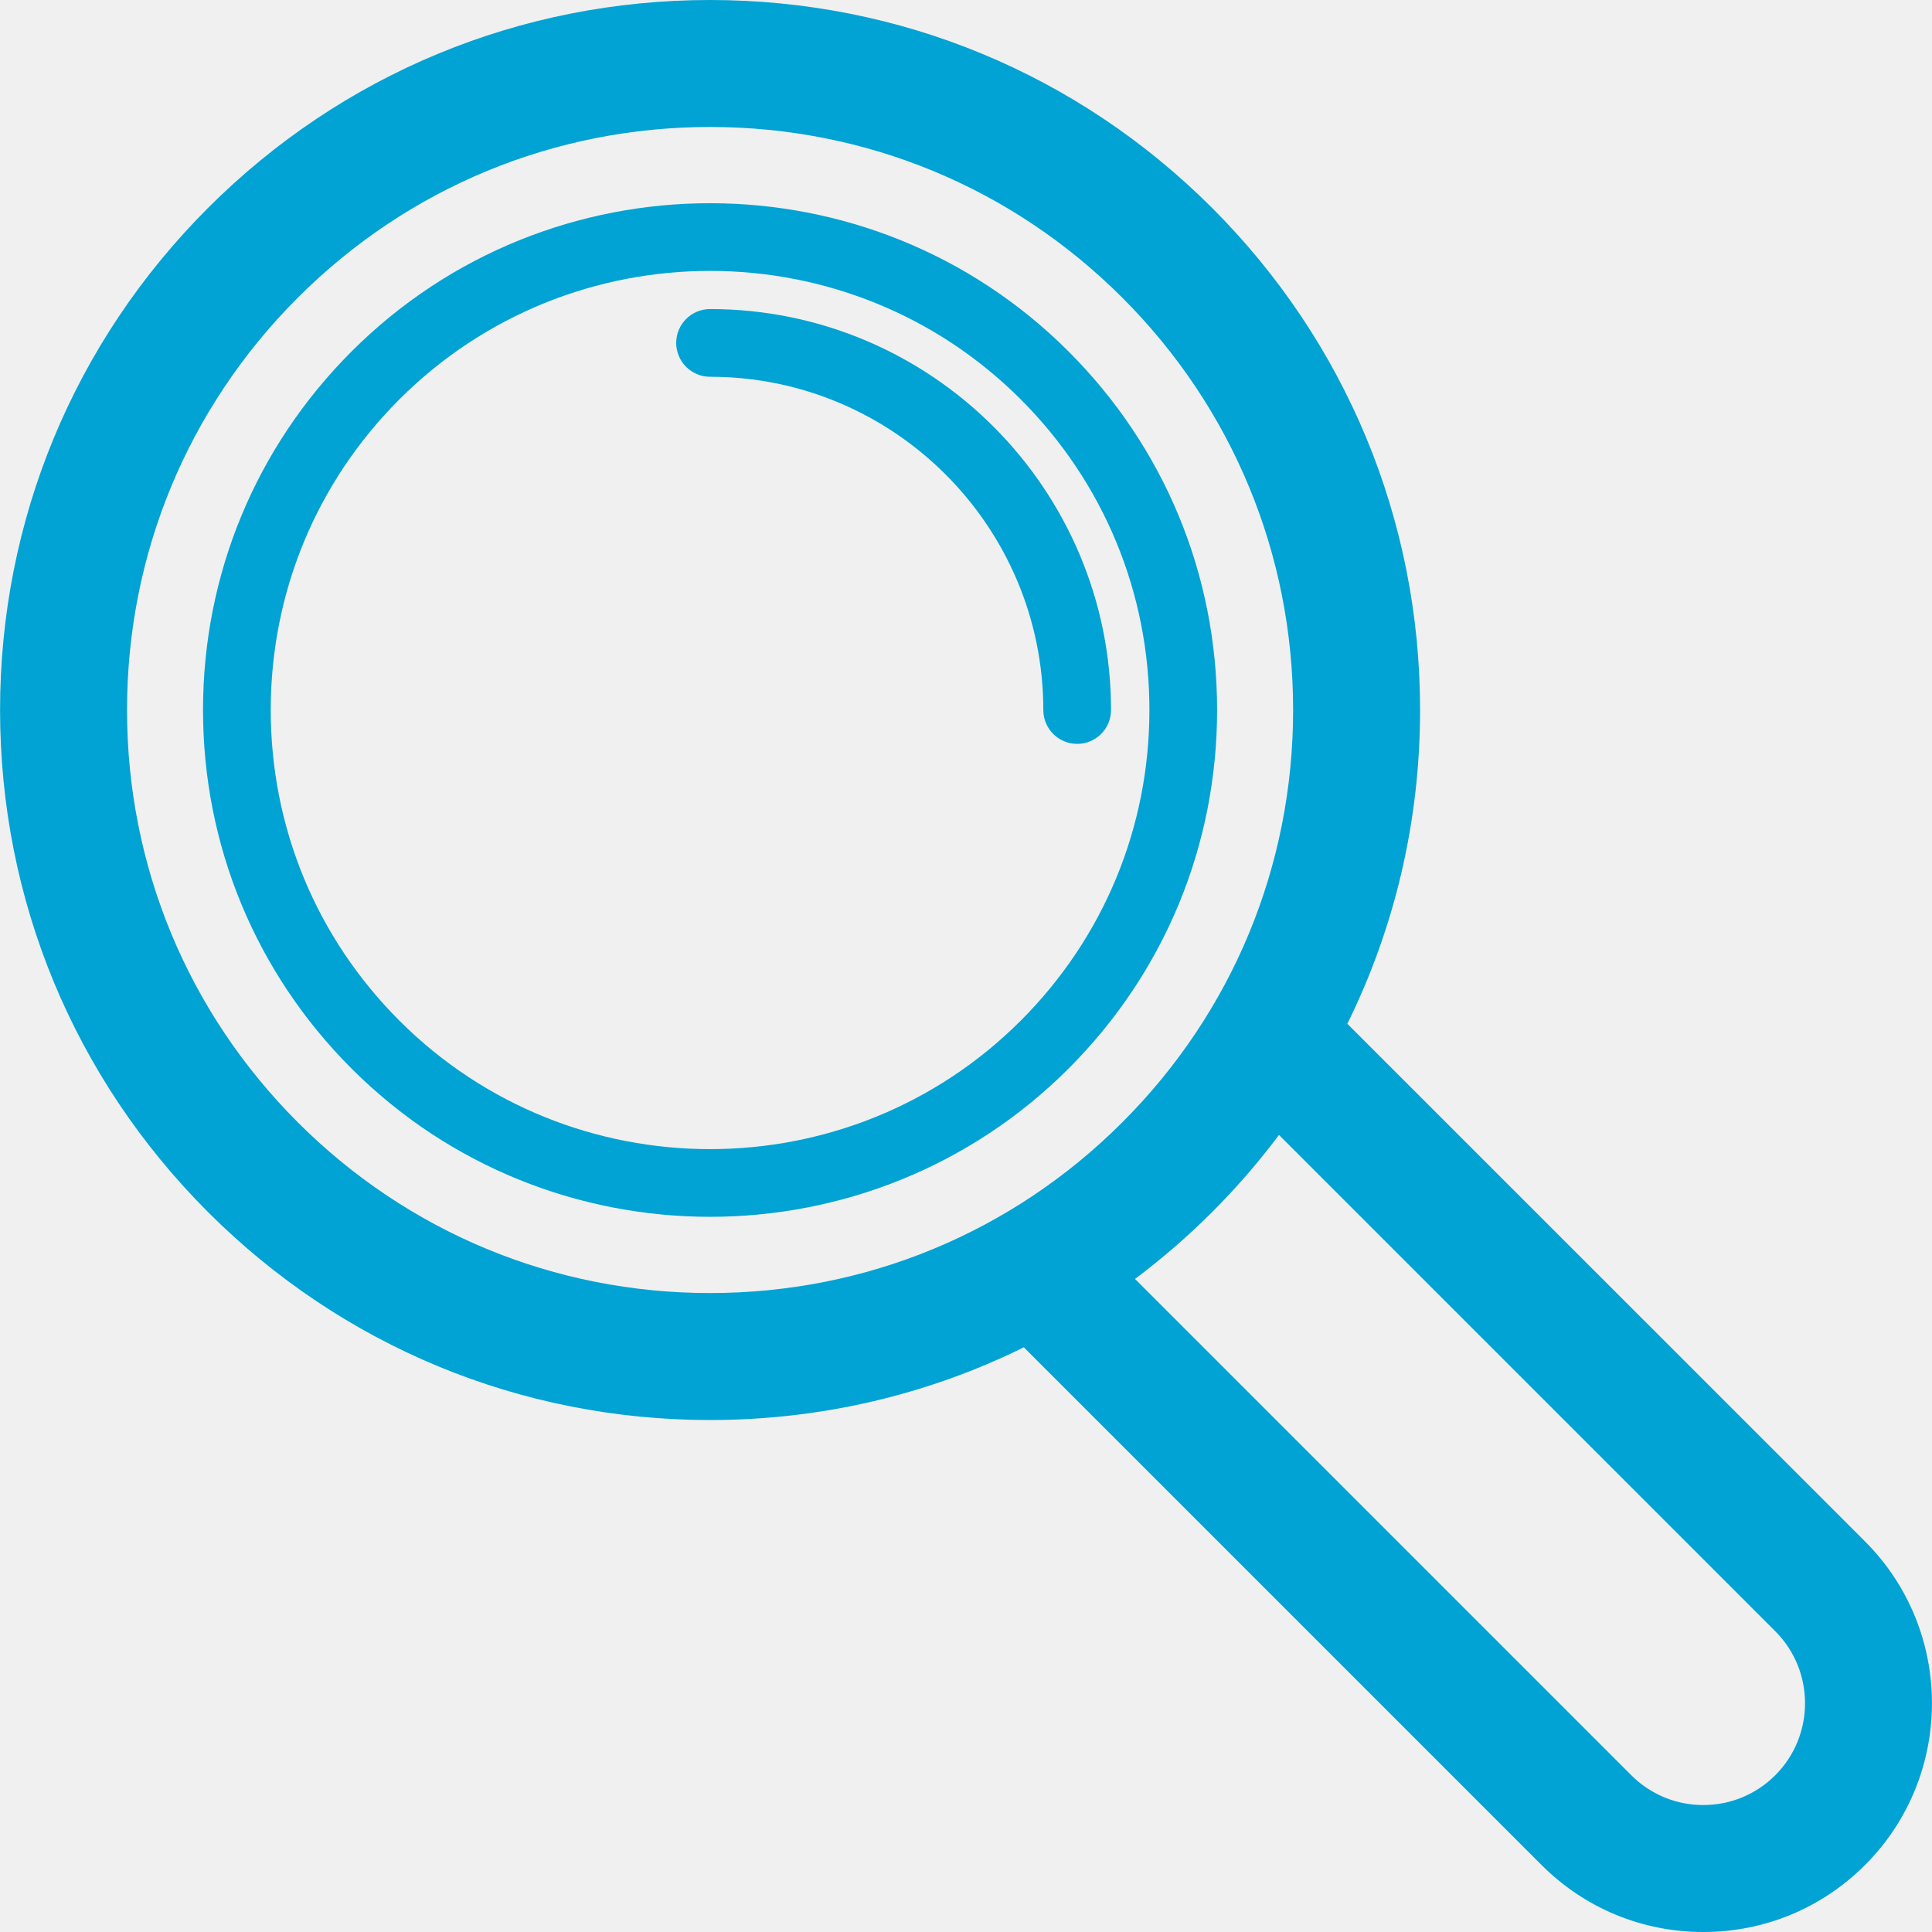
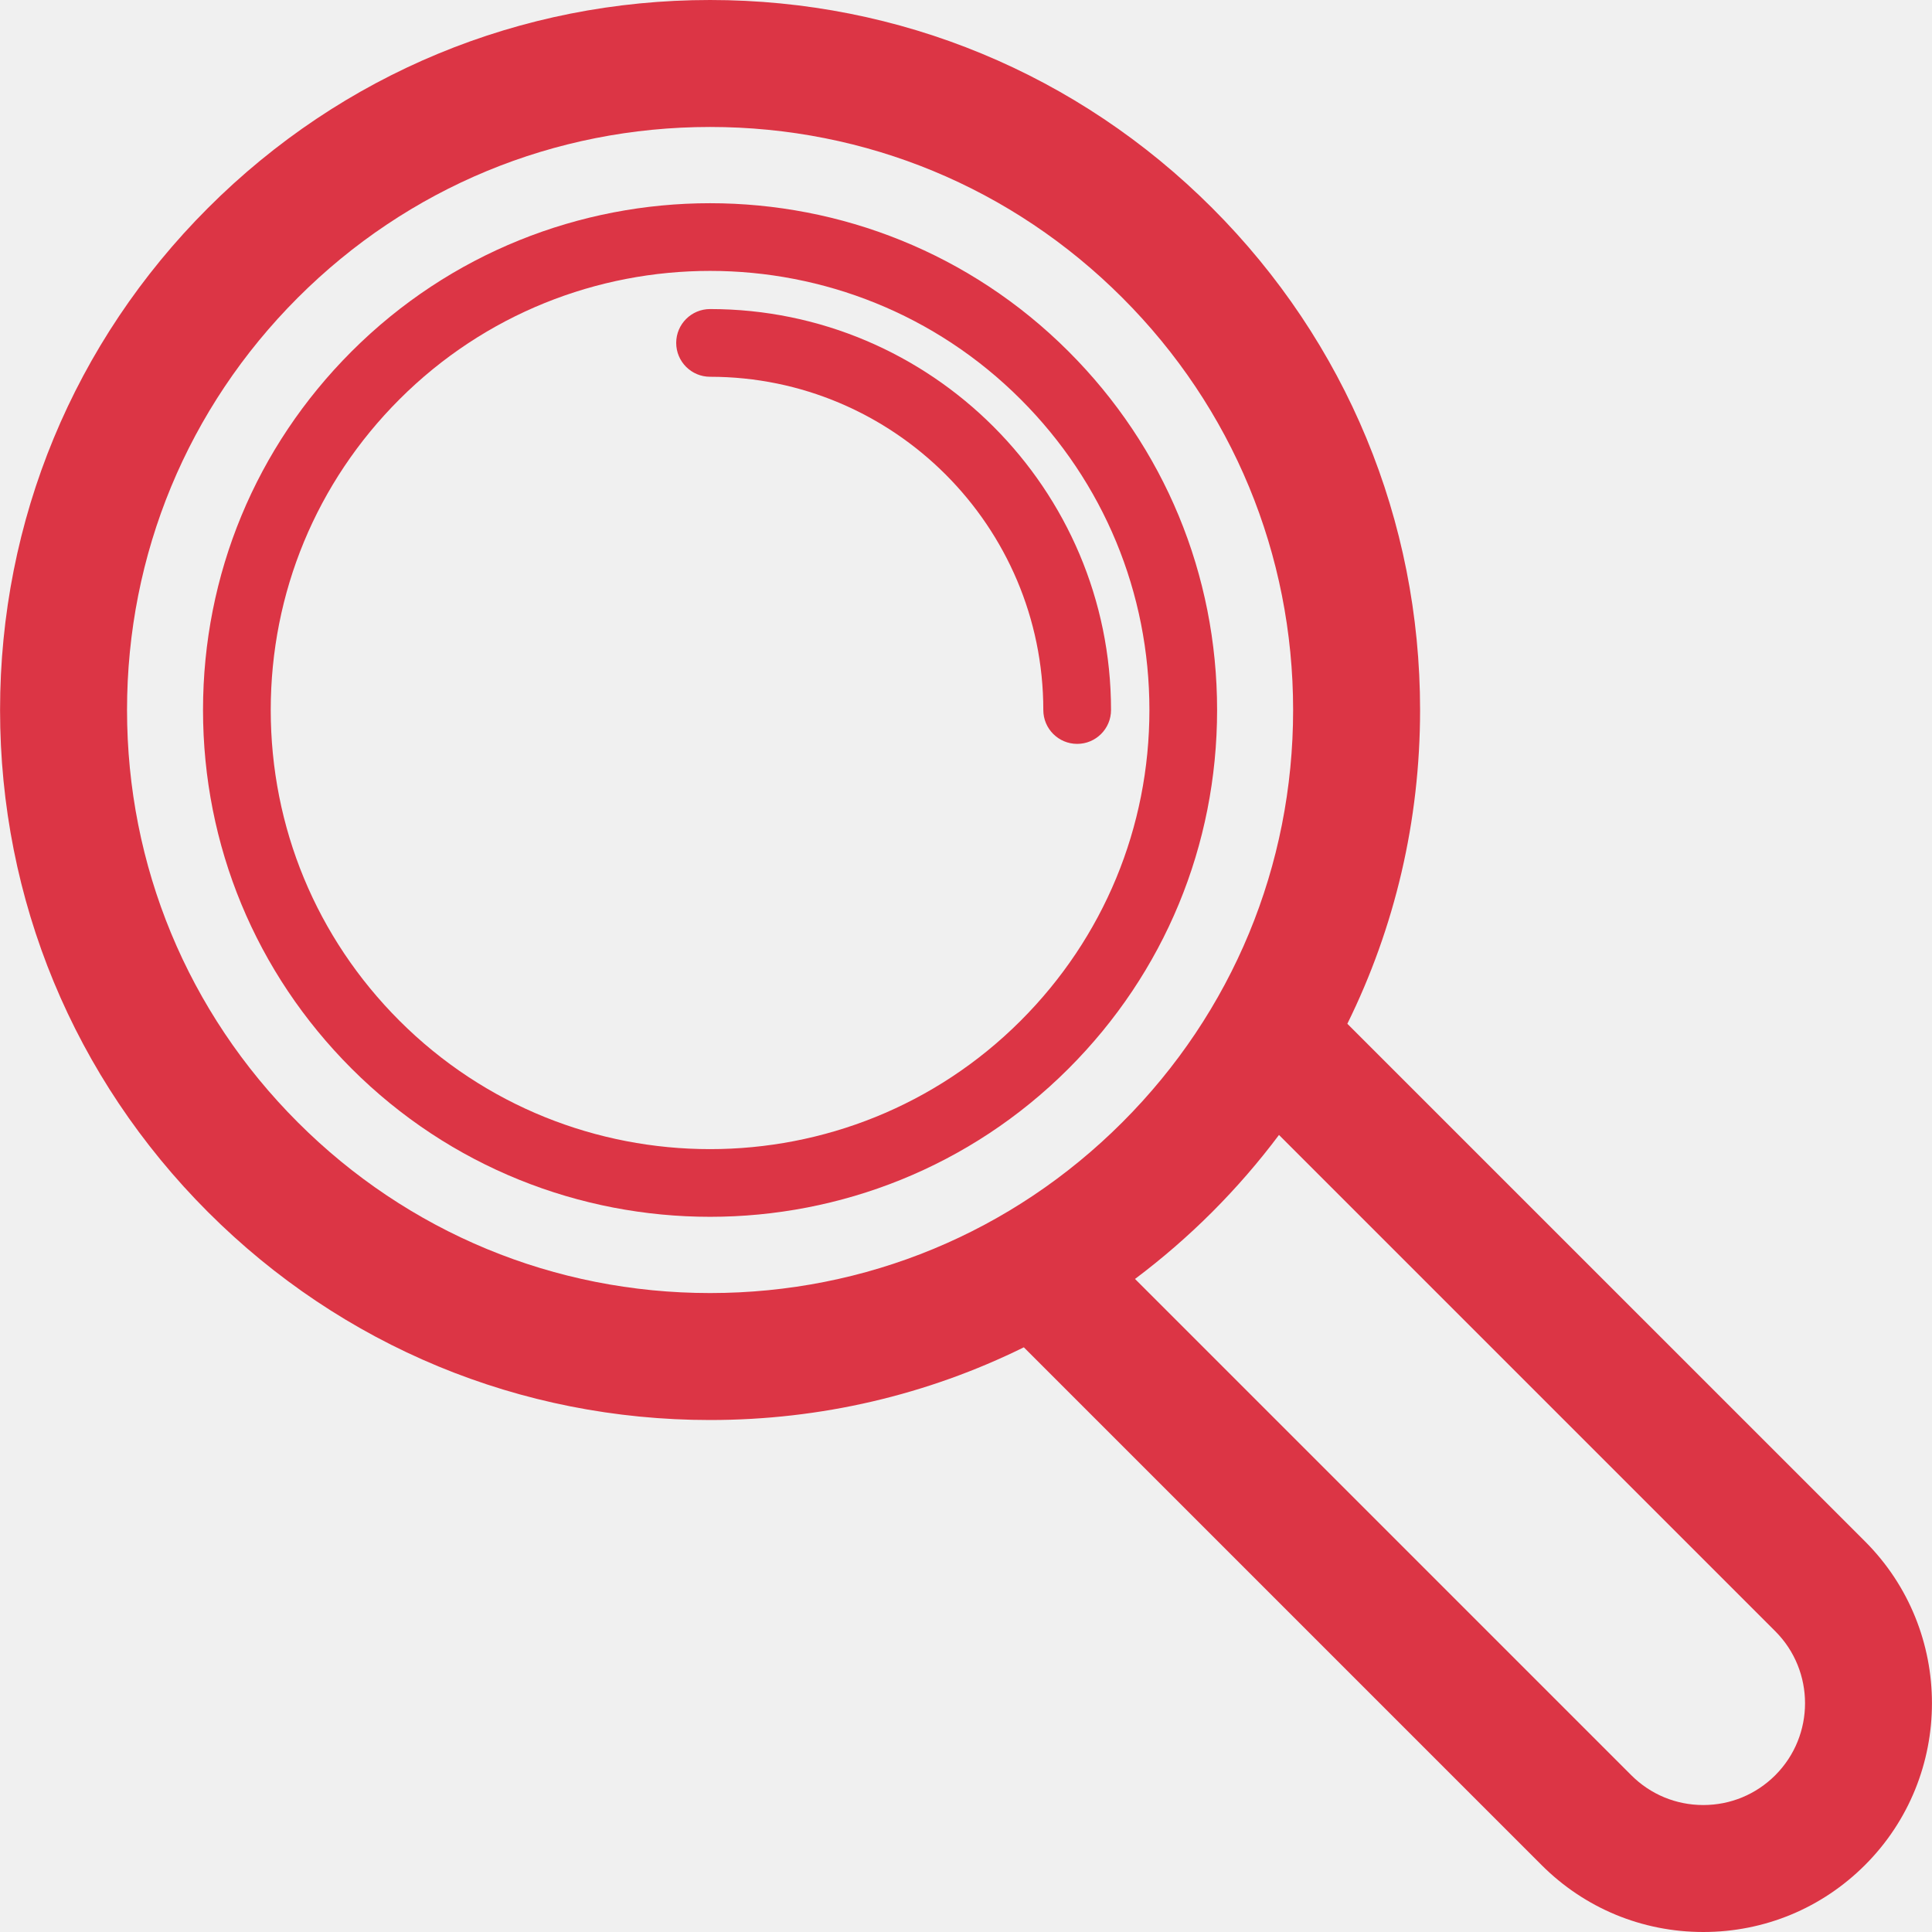
<svg xmlns="http://www.w3.org/2000/svg" width="60" height="60" viewBox="0 0 60 60" fill="none">
-   <g clip-path="url(#clip0_158_3384)">
-     <path d="M33.186 10.916C27.047 4.776 17.057 4.776 10.917 10.916C7.943 13.89 6.305 17.844 6.305 22.05C6.305 26.256 7.943 30.21 10.917 33.185C13.987 36.255 18.019 37.789 22.052 37.789C26.084 37.789 30.117 36.254 33.186 33.185C36.161 30.21 37.798 26.256 37.798 22.05C37.798 17.844 36.161 13.89 33.186 10.916ZM31.699 31.698C26.38 37.017 17.724 37.017 12.404 31.698C9.827 29.121 8.408 25.694 8.408 22.05C8.408 18.406 9.827 14.979 12.404 12.402C15.064 9.743 18.558 8.413 22.052 8.413C25.546 8.413 29.04 9.743 31.699 12.402C34.276 14.979 35.696 18.406 35.696 22.05C35.696 25.694 34.276 29.121 31.699 31.698Z" fill="#00A3D3" />
-     <path d="M22.052 9.598C21.471 9.598 21 10.069 21 10.649C21 11.23 21.471 11.701 22.052 11.701C27.758 11.701 32.401 16.343 32.401 22.05C32.401 22.631 32.872 23.102 33.453 23.102C34.033 23.102 34.504 22.631 34.504 22.05C34.504 15.184 28.918 9.598 22.052 9.598Z" fill="#00A3D3" />
-     <path d="M57.921 47.871L41.843 31.794C43.32 28.801 44.102 25.486 44.102 22.05C44.102 16.16 41.808 10.623 37.644 6.458C33.479 2.294 27.942 0 22.052 0C16.162 0 10.625 2.294 6.46 6.458C2.295 10.623 0.002 16.16 0.002 22.05C0.002 27.94 2.295 33.477 6.46 37.642C10.625 41.807 16.162 44.1 22.052 44.1C25.487 44.1 28.802 43.319 31.796 41.842L47.873 57.919C49.215 59.261 50.999 60 52.897 60C54.795 60 56.579 59.261 57.921 57.919C60.691 55.149 60.691 50.642 57.921 47.871ZM9.248 34.854C5.828 31.434 3.945 26.887 3.945 22.05C3.945 17.214 5.828 12.667 9.248 9.246C12.668 5.826 17.215 3.943 22.052 3.943C26.888 3.943 31.436 5.826 34.855 9.246C38.275 12.666 40.159 17.214 40.159 22.05C40.159 26.887 38.276 31.434 34.855 34.854C31.436 38.274 26.888 40.157 22.052 40.157C17.215 40.157 12.668 38.274 9.248 34.854ZM55.133 55.131C54.535 55.728 53.742 56.057 52.897 56.057C52.052 56.057 51.258 55.728 50.661 55.131L35.249 39.719C36.088 39.089 36.889 38.397 37.644 37.642C38.398 36.887 39.091 36.087 39.72 35.247L55.133 50.66C56.365 51.892 56.365 53.898 55.133 55.131Z" fill="#00A3D3" />
-   </g>
-   <defs>
-     <clipPath id="clip0_158_3384">
-       <rect width="60" height="60" fill="white" />
-     </clipPath>
-   </defs>
+   <path d="M33.186 10.916C27.047 4.776 17.057 4.776 10.917 10.916C7.943 13.89 6.305 17.844 6.305 22.05C6.305 26.256 7.943 30.211 10.917 33.185C13.987 36.255 18.019 37.789 22.052 37.789C26.084 37.789 30.117 36.254 33.186 33.185C36.161 30.211 37.798 26.256 37.798 22.05C37.798 17.844 36.161 13.89 33.186 10.916ZM31.699 31.698C26.38 37.017 17.724 37.017 12.404 31.698C9.827 29.121 8.408 25.695 8.408 22.05C8.408 18.406 9.827 14.98 12.404 12.403C15.064 9.743 18.558 8.413 22.052 8.413C25.546 8.413 29.04 9.743 31.699 12.403C34.276 14.98 35.696 18.406 35.696 22.05C35.696 25.695 34.276 29.121 31.699 31.698Z" fill="#DC3545" />
+   <path d="M22.052 9.598C21.471 9.598 21 10.069 21 10.649C21 11.23 21.471 11.701 22.052 11.701C27.758 11.701 32.401 16.343 32.401 22.05C32.401 22.631 32.872 23.102 33.453 23.102C34.033 23.102 34.504 22.631 34.504 22.05C34.504 15.184 28.918 9.598 22.052 9.598Z" fill="#DC3545" />
+   <path d="M57.921 47.871L41.843 31.794C43.32 28.801 44.102 25.486 44.102 22.05C44.102 16.16 41.808 10.623 37.644 6.458C33.479 2.294 27.942 0 22.052 0C16.162 0 10.625 2.294 6.46 6.458C2.295 10.623 0.002 16.16 0.002 22.05C0.002 27.94 2.295 33.477 6.46 37.642C10.625 41.807 16.162 44.1 22.052 44.1C25.487 44.1 28.802 43.319 31.796 41.842L47.873 57.919C49.215 59.261 50.999 60 52.897 60C54.795 60 56.579 59.261 57.921 57.919C60.691 55.149 60.691 50.642 57.921 47.871ZM9.248 34.854C5.828 31.434 3.945 26.887 3.945 22.05C3.945 17.214 5.828 12.667 9.248 9.246C12.668 5.826 17.215 3.943 22.052 3.943C26.888 3.943 31.436 5.826 34.855 9.246C38.275 12.666 40.159 17.214 40.159 22.05C40.159 26.887 38.276 31.434 34.855 34.854C31.436 38.274 26.888 40.157 22.052 40.157C17.215 40.157 12.668 38.274 9.248 34.854ZM55.133 55.131C54.535 55.728 53.742 56.057 52.897 56.057C52.052 56.057 51.258 55.728 50.661 55.131L35.249 39.719C36.088 39.089 36.889 38.397 37.644 37.642C38.398 36.887 39.091 36.087 39.72 35.247L55.133 50.66C56.365 51.892 56.365 53.898 55.133 55.131Z" fill="#DC3545" />
</svg>
